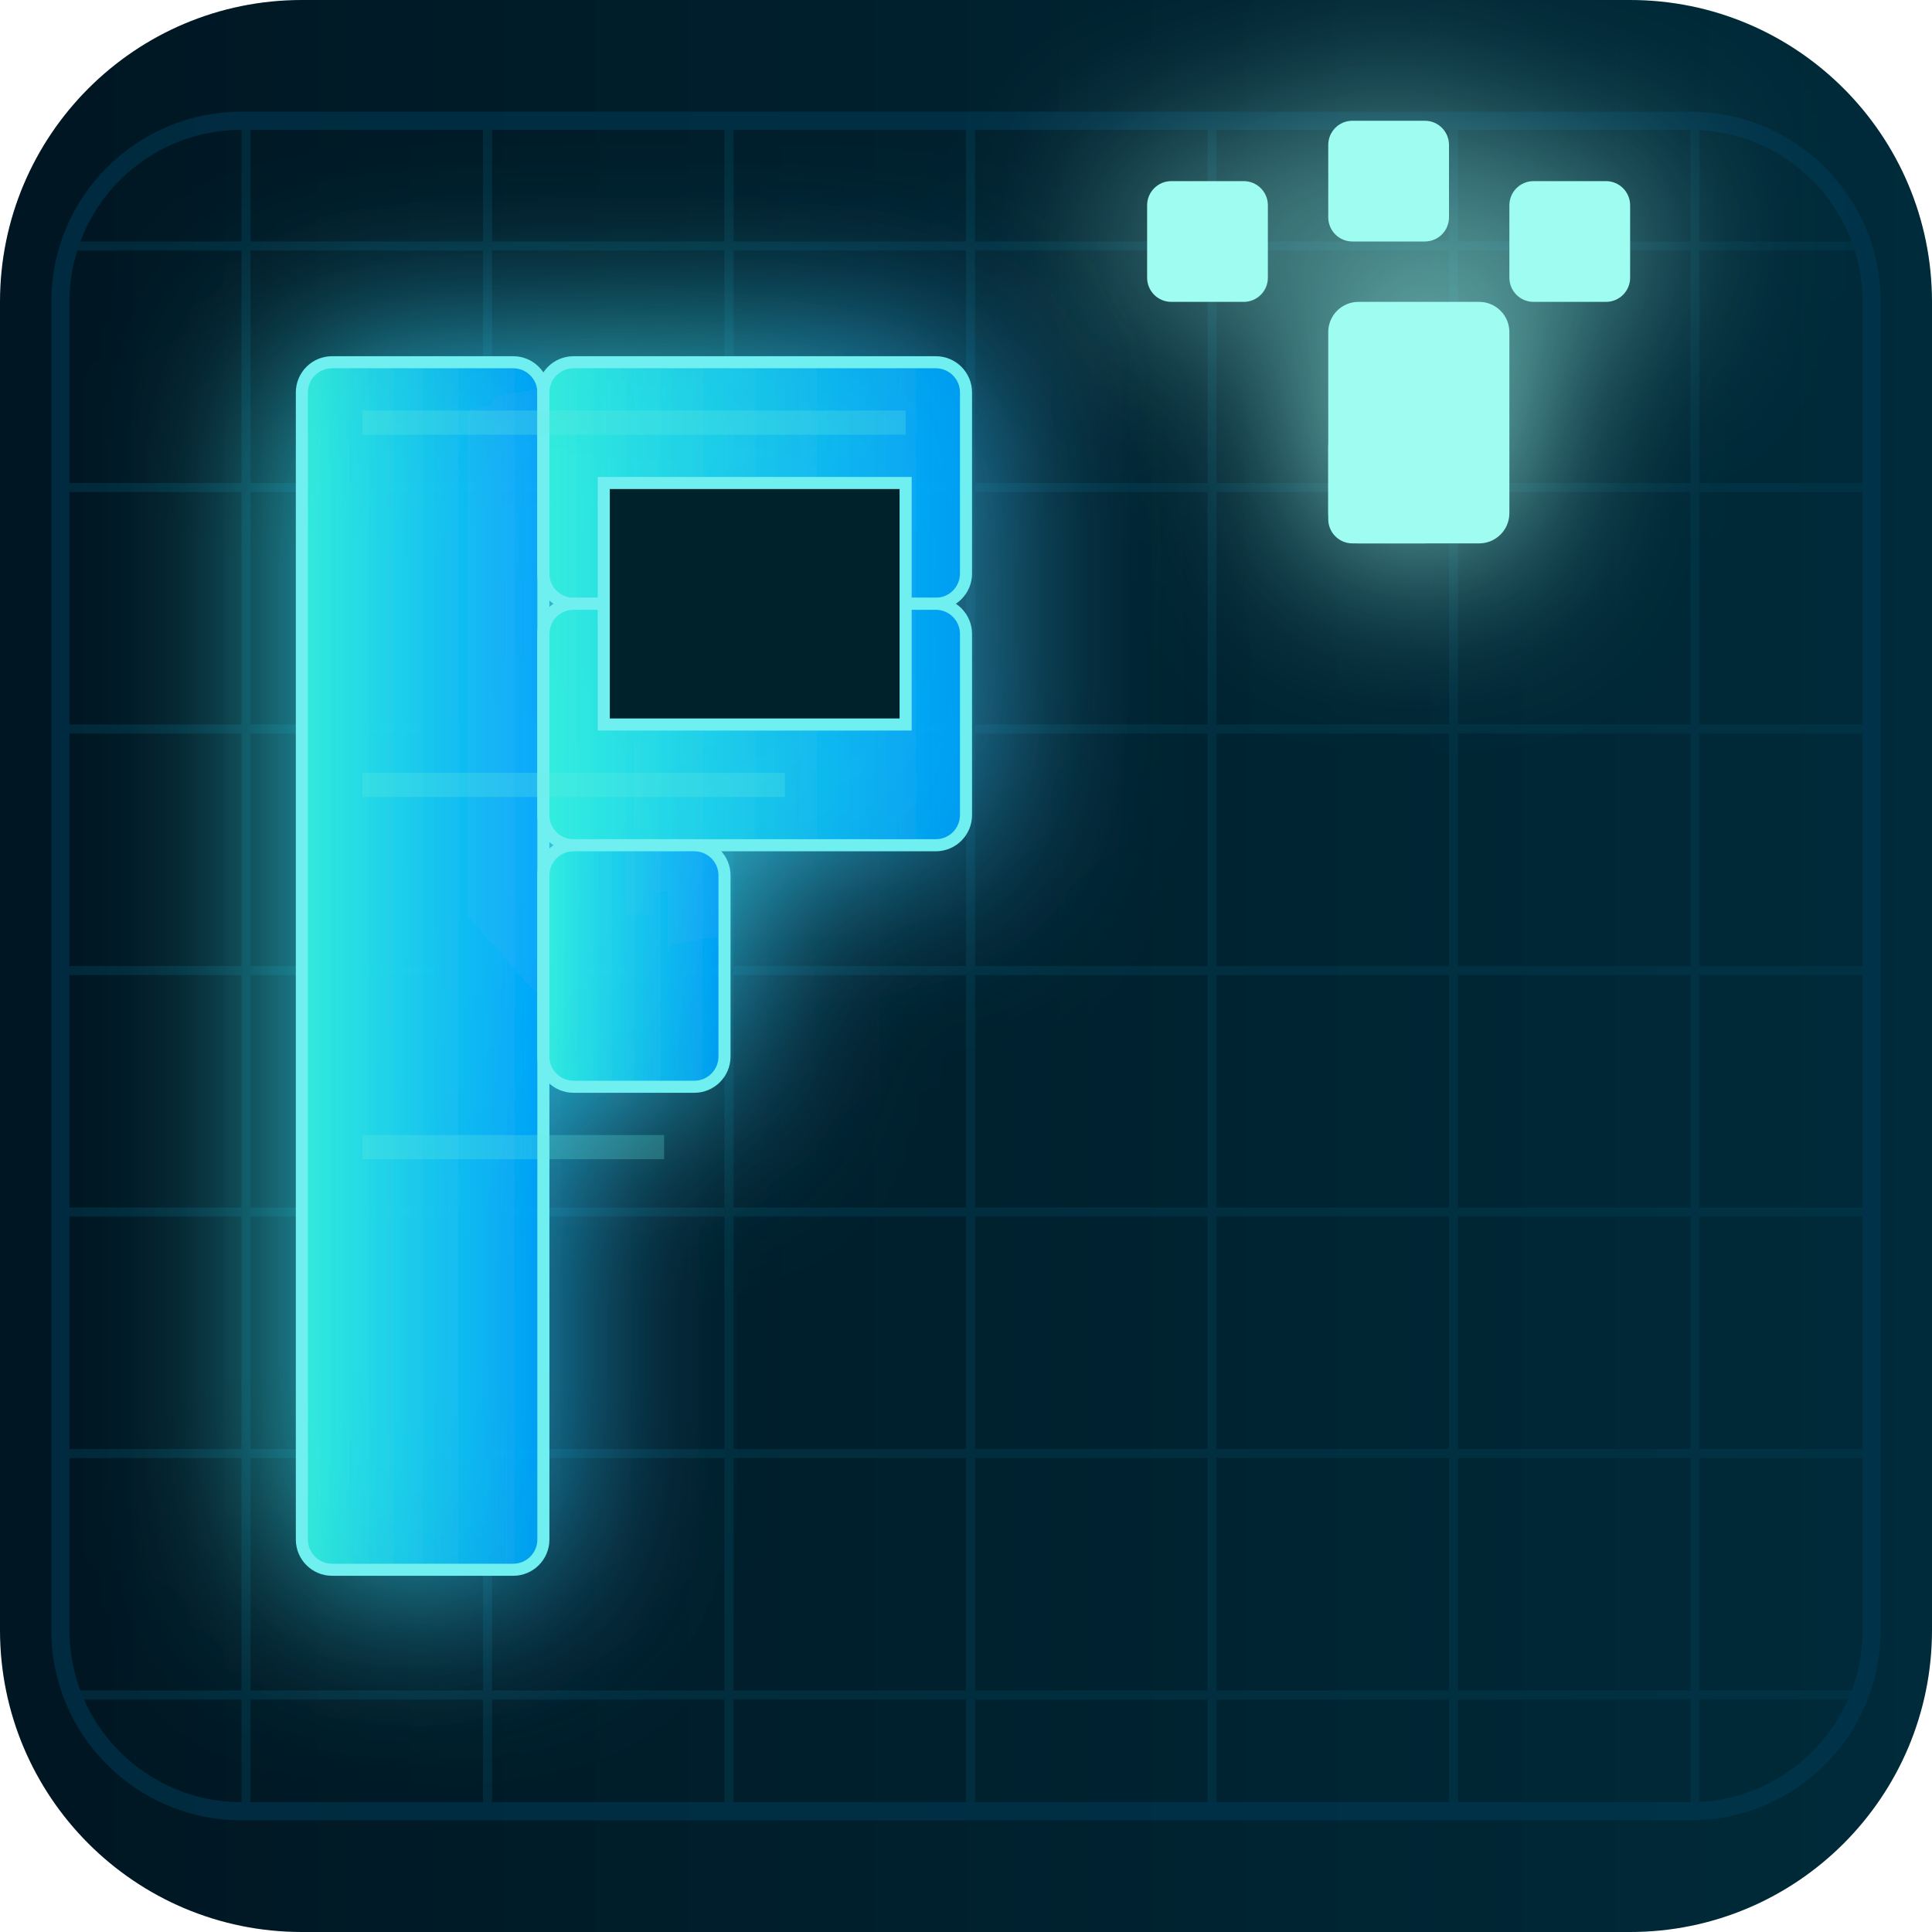
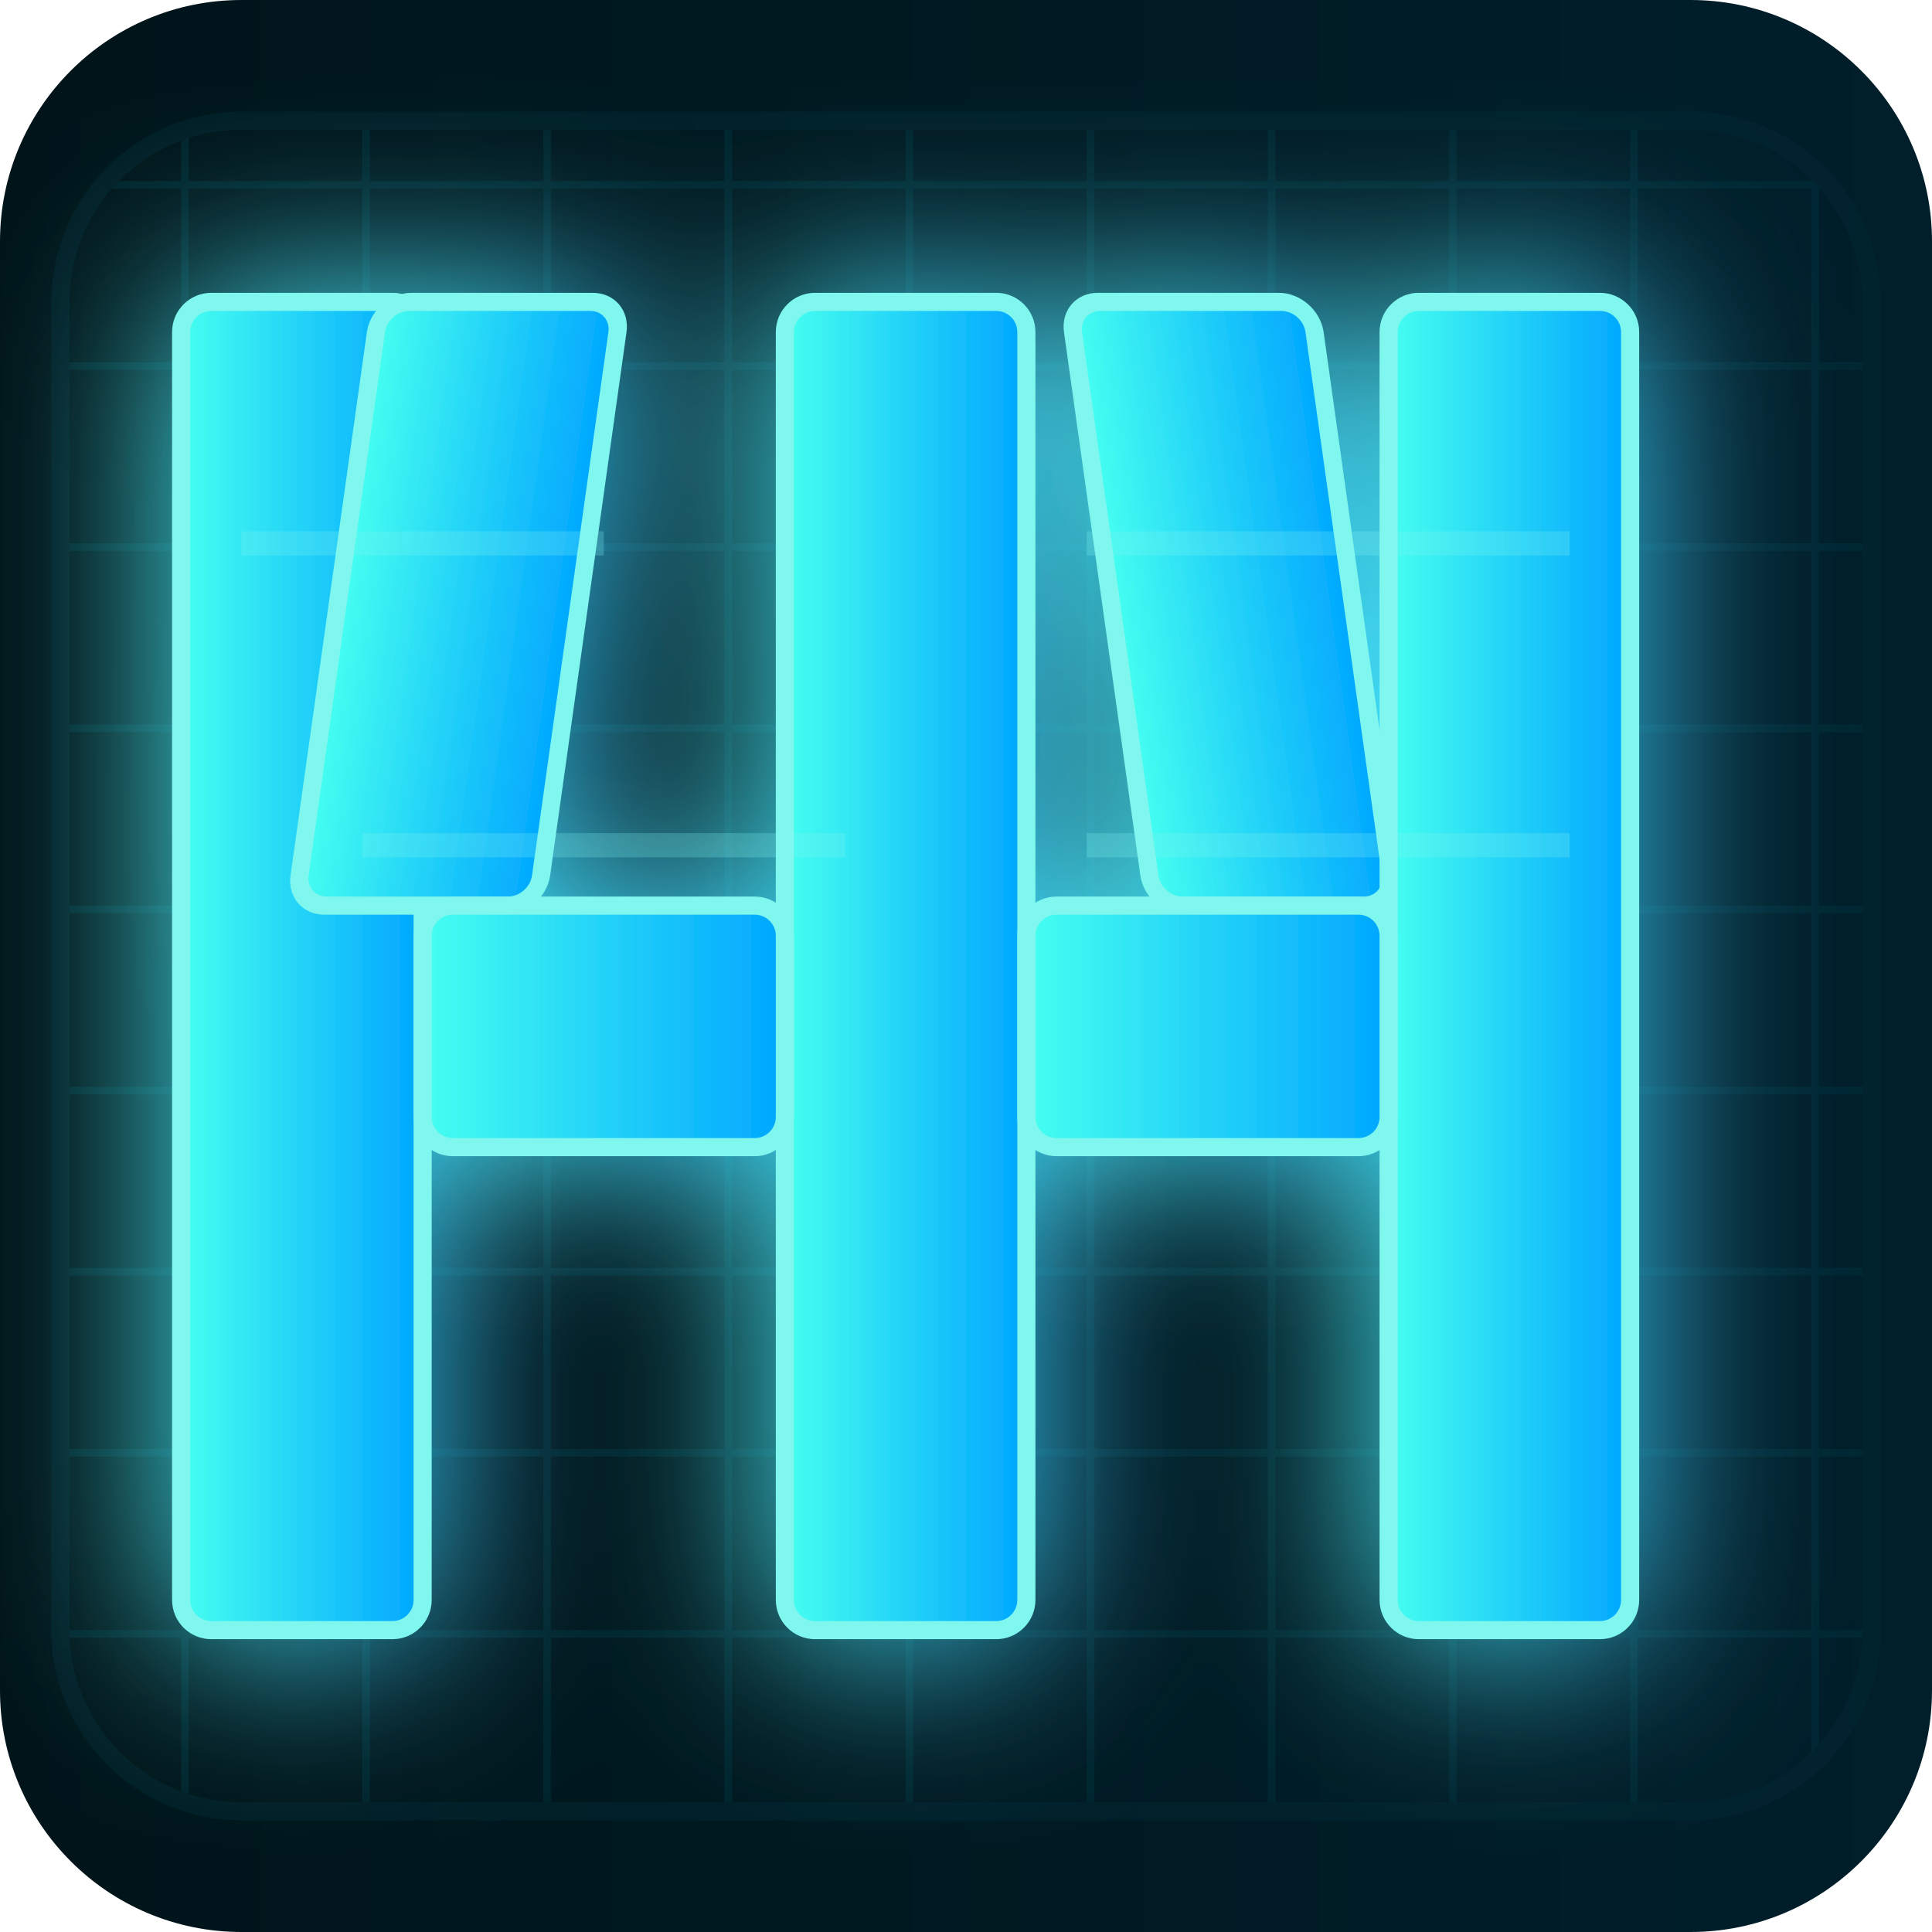
- <svg xmlns="http://www.w3.org/2000/svg" width="64" height="64" viewBox="0 0 64 64" role="img" aria-label="Parkingpet neon favicon">
+ <svg xmlns="http://www.w3.org/2000/svg" width="64" height="64" viewBox="0 0 64 64" role="img" aria-label="Parkingpet neon 'M' favicon">
  <defs>
    <linearGradient id="bg" x1="0" x2="1">
-       <stop offset="0" stop-color="#001622" />
-       <stop offset="1" stop-color="#002B3A" />
+       <stop offset="0" stop-color="#001419" />
+       <stop offset="1" stop-color="#001f2b" />
    </linearGradient>
-     <linearGradient id="glow" x1="0" x2="1">
-       <stop offset="0" stop-color="#33F0E0" stop-opacity="0.95" />
-       <stop offset="1" stop-color="#00A3FF" stop-opacity="0.9" />
+     <linearGradient id="neon" x1="0" x2="1">
+       <stop offset="0" stop-color="#46FFF0" />
+       <stop offset="1" stop-color="#00A6FF" />
    </linearGradient>
-     <filter id="softGlow" x="-50%" y="-50%" width="200%" height="200%">
-       <feGaussianBlur stdDeviation="3" result="blur" />
+     <filter id="glow" x="-50%" y="-50%" width="200%" height="200%">
+       <feGaussianBlur stdDeviation="3" result="b" />
      <feMerge>
-         <feMergeNode in="blur" />
+         <feMergeNode in="b" />
        <feMergeNode in="SourceGraphic" />
      </feMerge>
    </filter>
  </defs>
-   <rect width="64" height="64" rx="10" fill="url(#bg)" />
-   <g stroke="#003B56" stroke-width="0.6">
+   <rect width="64" height="64" rx="8" fill="url(#bg)" />
+   <g opacity="0.45" stroke="#022933" stroke-width="0.6">
    <defs>
-       <pattern id="grid" width="8" height="8" patternUnits="userSpaceOnUse">
-         <path d="M8 0 L0 0 0 8" fill="none" stroke="#01384A" stroke-width="0.6" />
+       <pattern id="grid2" width="6" height="6" patternUnits="userSpaceOnUse">
+         <path d="M6 0 L0 0 0 6" fill="none" stroke="#01343D" stroke-width="0.5" />
      </pattern>
    </defs>
-     <rect x="2" y="4" width="60" height="56" fill="url(#grid)" opacity="0.55" rx="6" />
+     <rect x="2" y="4" width="60" height="56" fill="url(#grid2)" rx="6" />
  </g>
-   <g fill="url(#glow)" filter="url(#softGlow)" stroke="#6FEFF0" stroke-width="0.4">
-     <rect x="10" y="12" width="8" height="40" rx="1" />
-     <rect x="18" y="12" width="14" height="8" rx="1" />
-     <rect x="18" y="20" width="14" height="8" rx="1" />
-     <rect x="18" y="28" width="6" height="8" rx="1" />
-     <rect x="20" y="16" width="10" height="8" fill="#00222B" />
+   <g fill="url(#neon)" filter="url(#glow)" stroke="#7FF7EE" stroke-width="0.6">
+     <rect x="6" y="10" width="8" height="44" rx="1" />
+     <rect x="14" y="10" width="8" height="20" rx="1" transform="skewX(-8)" />
+     <rect x="26" y="10" width="8" height="44" rx="1" />
+     <rect x="34" y="10" width="8" height="20" rx="1" transform="skewX(8)" />
+     <rect x="46" y="10" width="8" height="44" rx="1" />
+     <rect x="14" y="30" width="12" height="8" rx="1" fill="url(#neon)" />
+     <rect x="34" y="30" width="12" height="8" rx="1" fill="url(#neon)" />
  </g>
-   <g fill="#9FFCF0" filter="url(#softGlow)">
-     <rect x="44" y="10" width="6" height="8" rx="1" />
-     <rect x="38" y="6" width="4" height="4" rx="0.8" />
-     <rect x="44" y="4" width="4" height="4" rx="0.8" />
-     <rect x="50" y="6" width="4" height="4" rx="0.8" />
-     <rect x="44" y="14" width="4" height="4" rx="0.8" />
-   </g>
-   <g stroke="#66EDE0" stroke-width="0.8" fill="none" opacity="0.25">
-     <path d="M12 14 L30 14" />
-     <path d="M12 26 L26 26" />
-     <path d="M12 38 L22 38" />
+   <g stroke="#80F5EE" stroke-width="0.8" opacity="0.25" fill="none">
+     <path d="M8 18 L20 18" />
+     <path d="M12 28 L28 28" />
+     <path d="M36 18 L52 18" />
+     <path d="M36 28 L52 28" />
  </g>
</svg>
